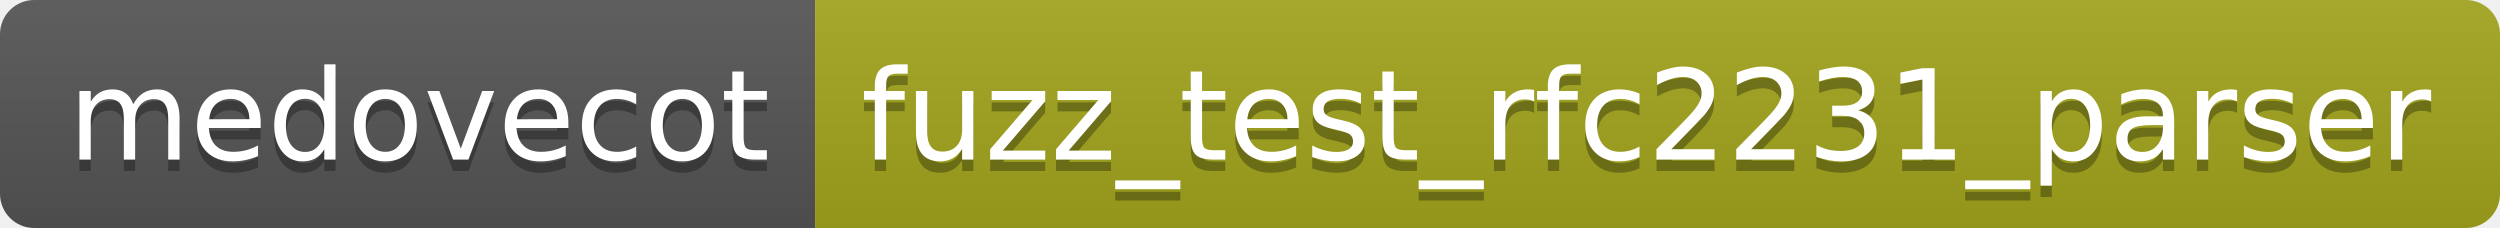
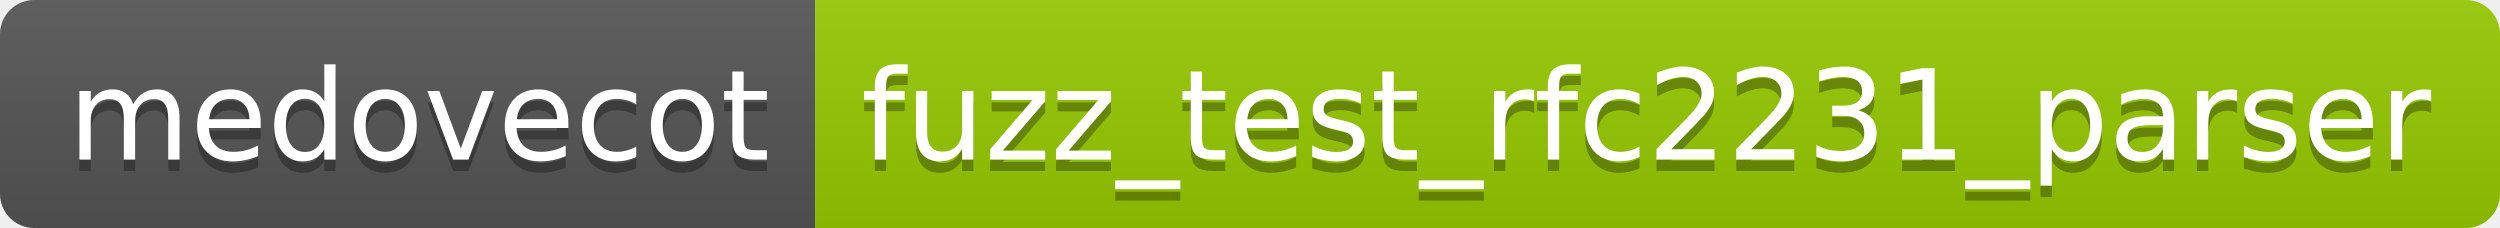
<svg xmlns="http://www.w3.org/2000/svg" height="20" width="219.3">
  <linearGradient id="smooth" x2="0" y2="100%">
    <stop offset="0" stop-color="#bbb" stop-opacity=".1" />
    <stop offset="1" stop-opacity=".1" />
  </linearGradient>
  <clipPath id="round">
    <rect fill="#fff" height="20" rx="3" width="219.3" />
  </clipPath>
  <g clip-path="url(#round)">
    <rect fill="#555" height="20" width="71.5" />
-     <rect fill="#a4a61d" height="20" width="147.8" x="71.5" />
+     <rect fill="#97CA00" height="20" width="147.8" x="71.5" />
    <rect fill="url(#smooth)" height="20" width="219.3" />
  </g>
  <g fill="#fff" font-family="DejaVu Sans,Verdana,Geneva,sans-serif" font-size="110" text-anchor="middle">
    <text fill="#010101" fill-opacity=".3" lengthAdjust="spacing" textLength="615.0" transform="scale(0.1)" x="367.5" y="150">medovecot</text>
    <text lengthAdjust="spacing" textLength="615.0" transform="scale(0.1)" x="367.5" y="140">medovecot</text>
    <text fill="#010101" fill-opacity=".3" lengthAdjust="spacing" textLength="1378.0" transform="scale(0.1)" x="1444.0" y="150">fuzz_test_rfc2231_parser</text>
    <text lengthAdjust="spacing" textLength="1378.0" transform="scale(0.1)" x="1444.0" y="140">fuzz_test_rfc2231_parser</text>
  </g>
</svg>
